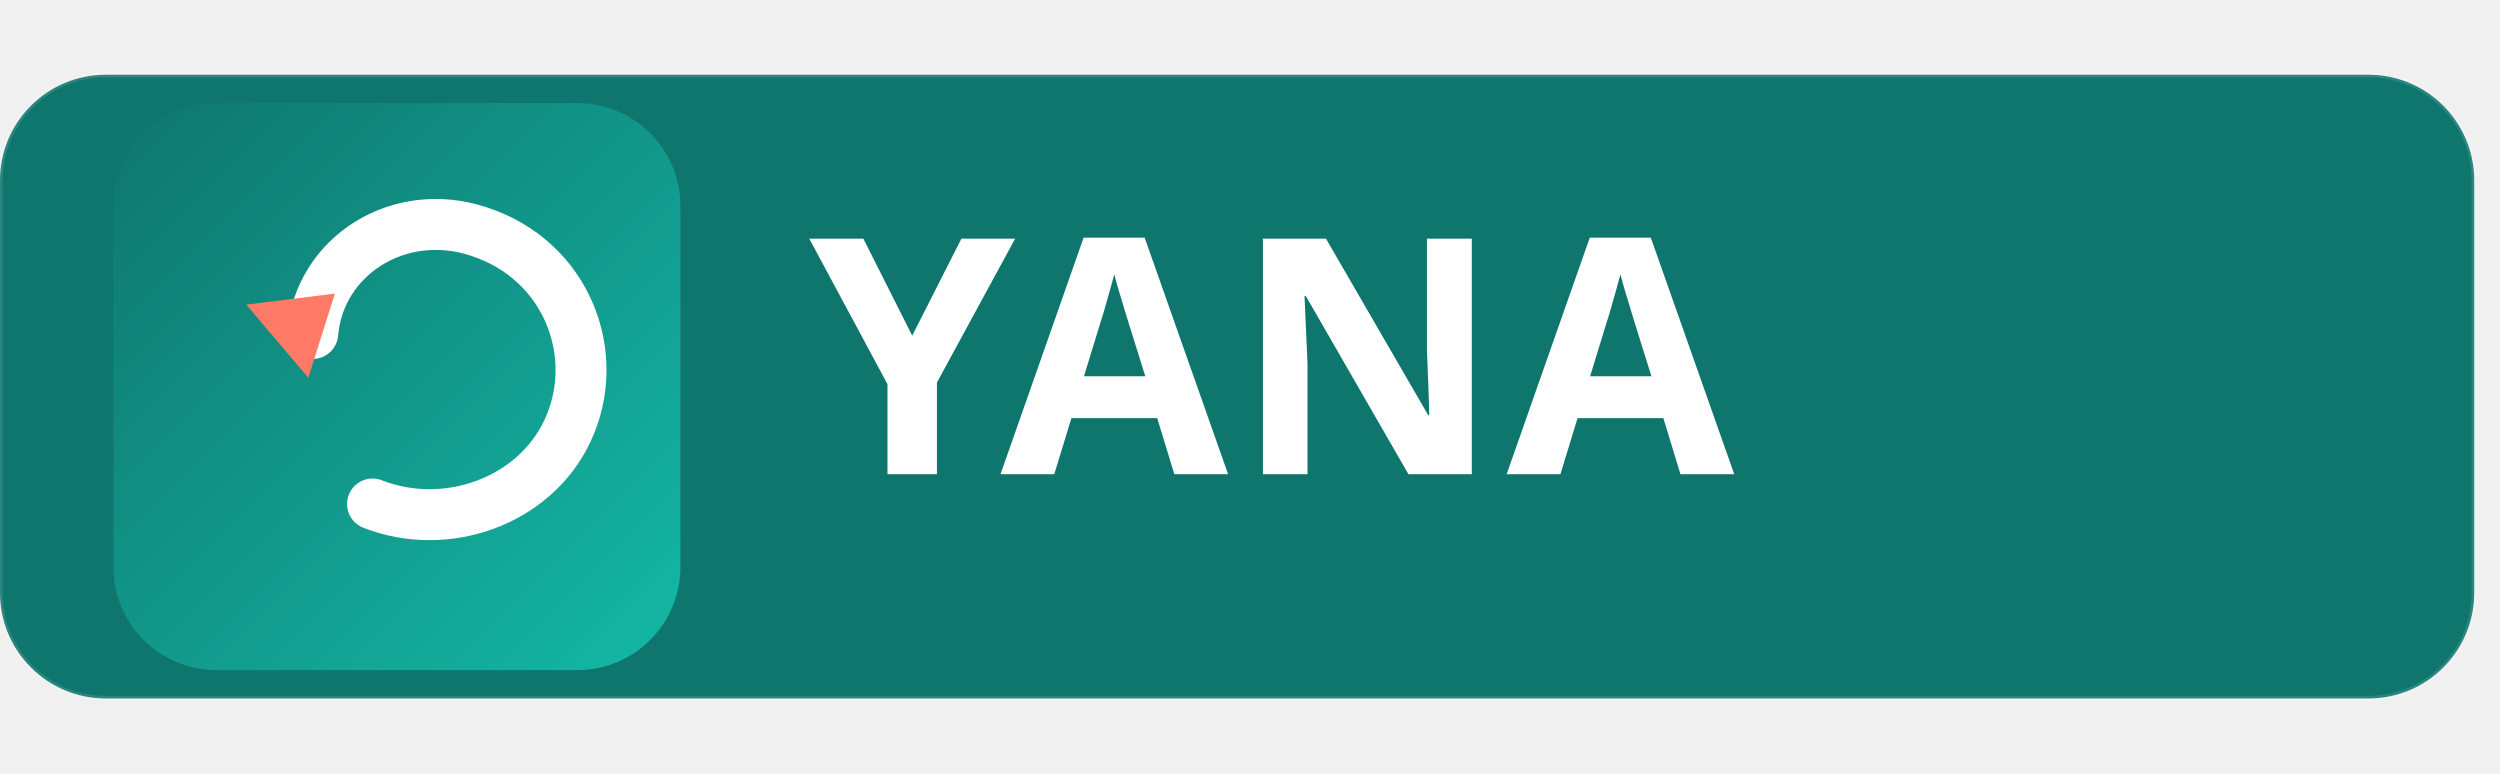
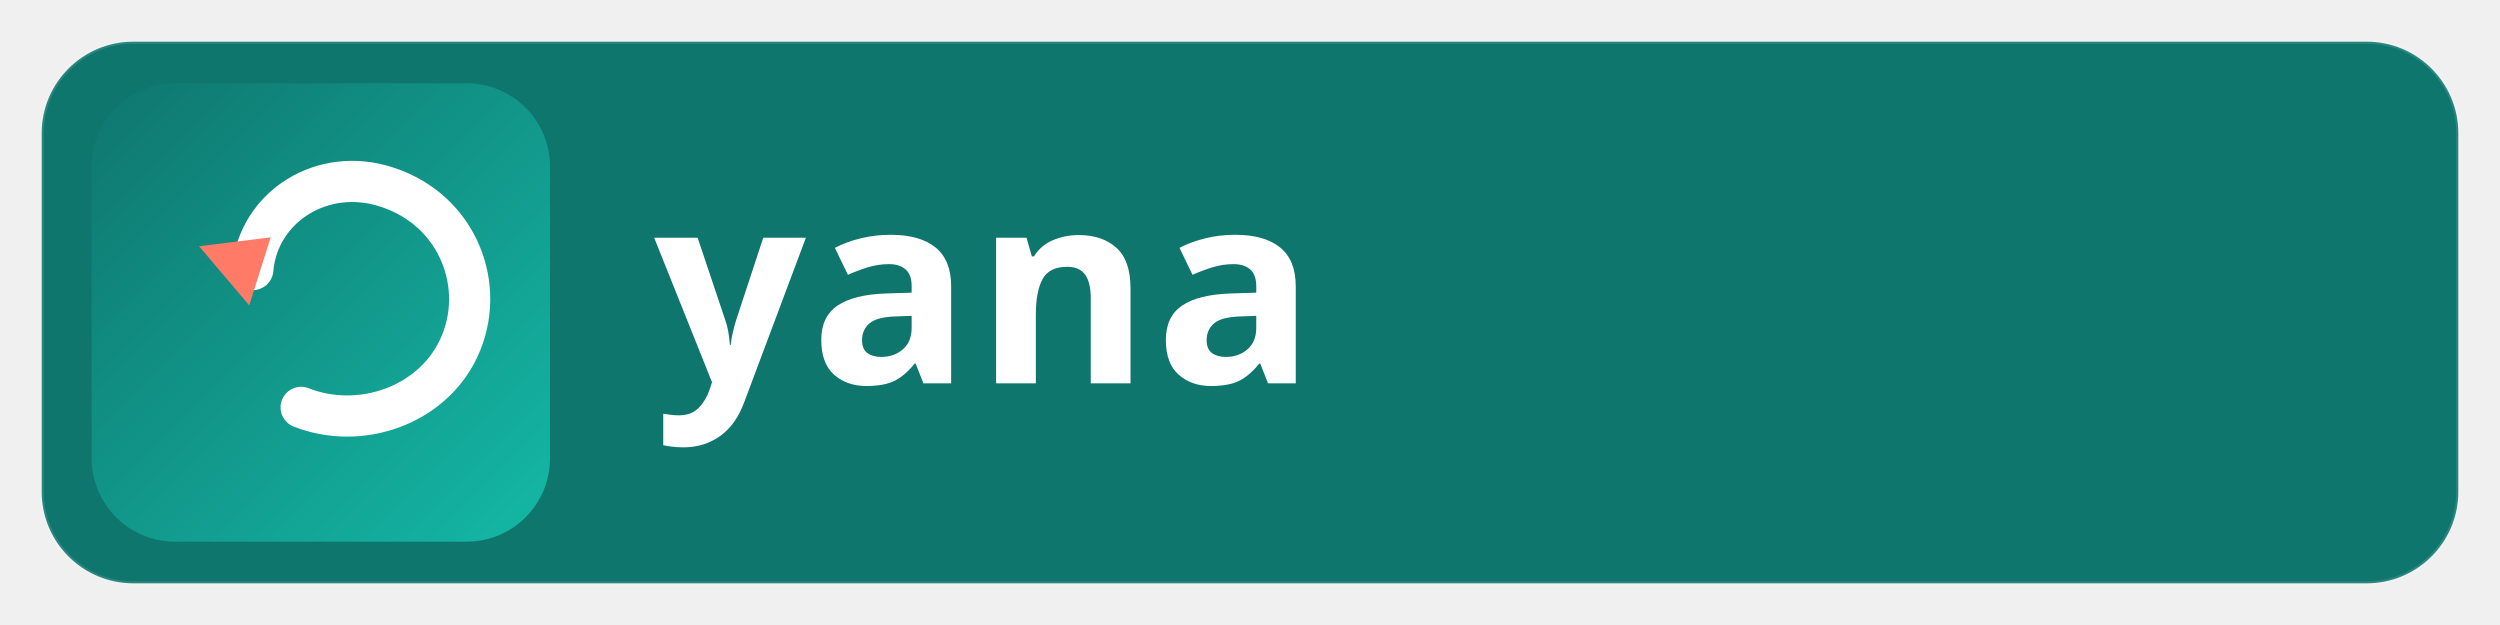
- <svg xmlns="http://www.w3.org/2000/svg" viewBox="0 0 970 300" width="970" height="300" role="img" aria-label="YANA — undo arrow retracing steps wordmark">
+ <svg xmlns="http://www.w3.org/2000/svg" viewBox="0 0 1200 300" width="1200" height="300" role="img" aria-label="Yana — undo arrow retracing steps wordmark">
  <defs>
    <linearGradient id="g5w" x1="0%" y1="0%" x2="100%" y2="100%">
      <stop offset="0%" stop-color="#0F766E" />
      <stop offset="100%" stop-color="#14B8A6" />
    </linearGradient>
  </defs>
-   <rect x="0" y="29" width="960" height="242" rx="41" fill="#0F766E" stroke="#FFFFFF" stroke-opacity="0.12" stroke-width="2" />
+   <rect x="20" y="20" width="1160" height="260" rx="44" fill="#0F766E" stroke="#FFFFFF" stroke-opacity="0.12" stroke-width="2" />
  <rect x="44" y="40" width="220" height="220" rx="40" fill="url(#g5w)" />
  <g transform="translate(44,40) scale(0.4296875)">
    <path d="M180,208 C186,138 258,92 330,116 C410,142 442,228 410,296 C380,360 300,388 234,362" fill="none" stroke="#FFFFFF" stroke-width="46" stroke-linecap="round" />
    <polygon points="120,182 200,172 176,248" fill="#FF7A67" />
  </g>
-   <text x="314" y="184.0" fill="#FFFFFF" font-family="'Century Gothic','Futura','Avenir Next','Poppins','Segoe UI',sans-serif" font-size="128" font-weight="600" letter-spacing="2">YANA</text>
+   <text x="314" y="184.0" fill="#FFFFFF" font-family="'Century Gothic','Futura','Avenir Next','Poppins','Segoe UI',sans-serif" font-size="128" font-weight="600" letter-spacing="2">yana</text>
</svg>
